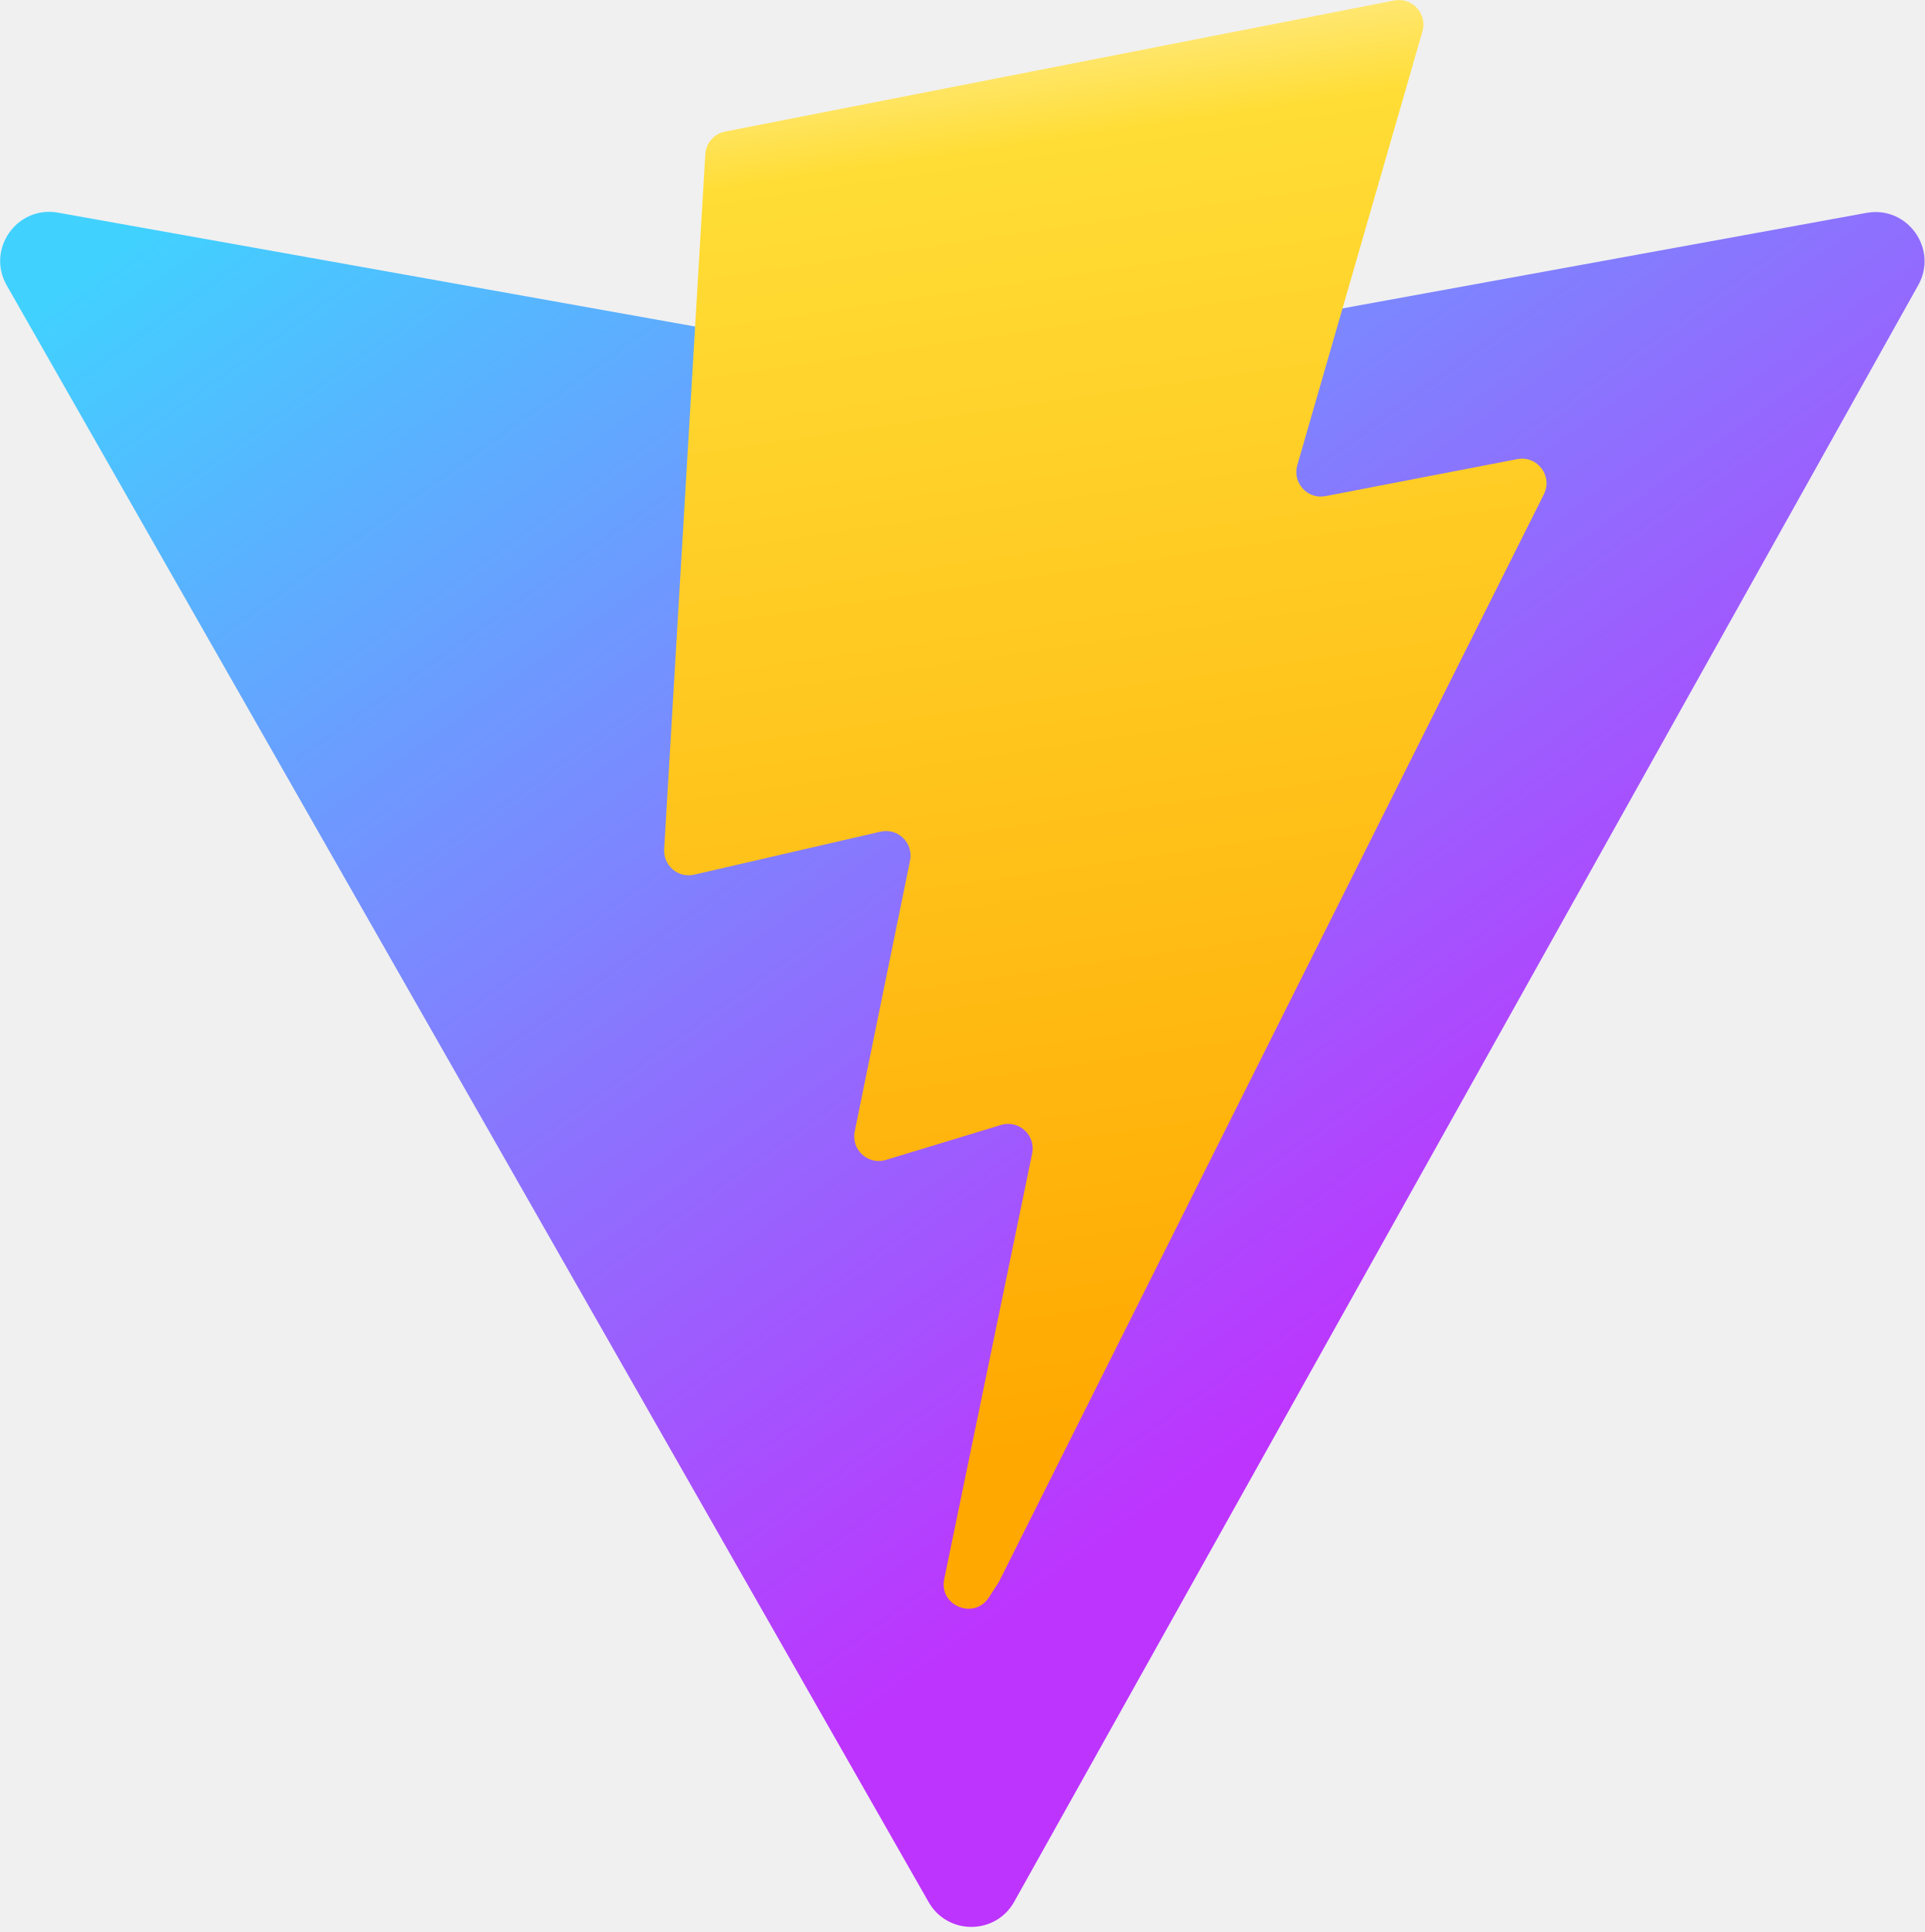
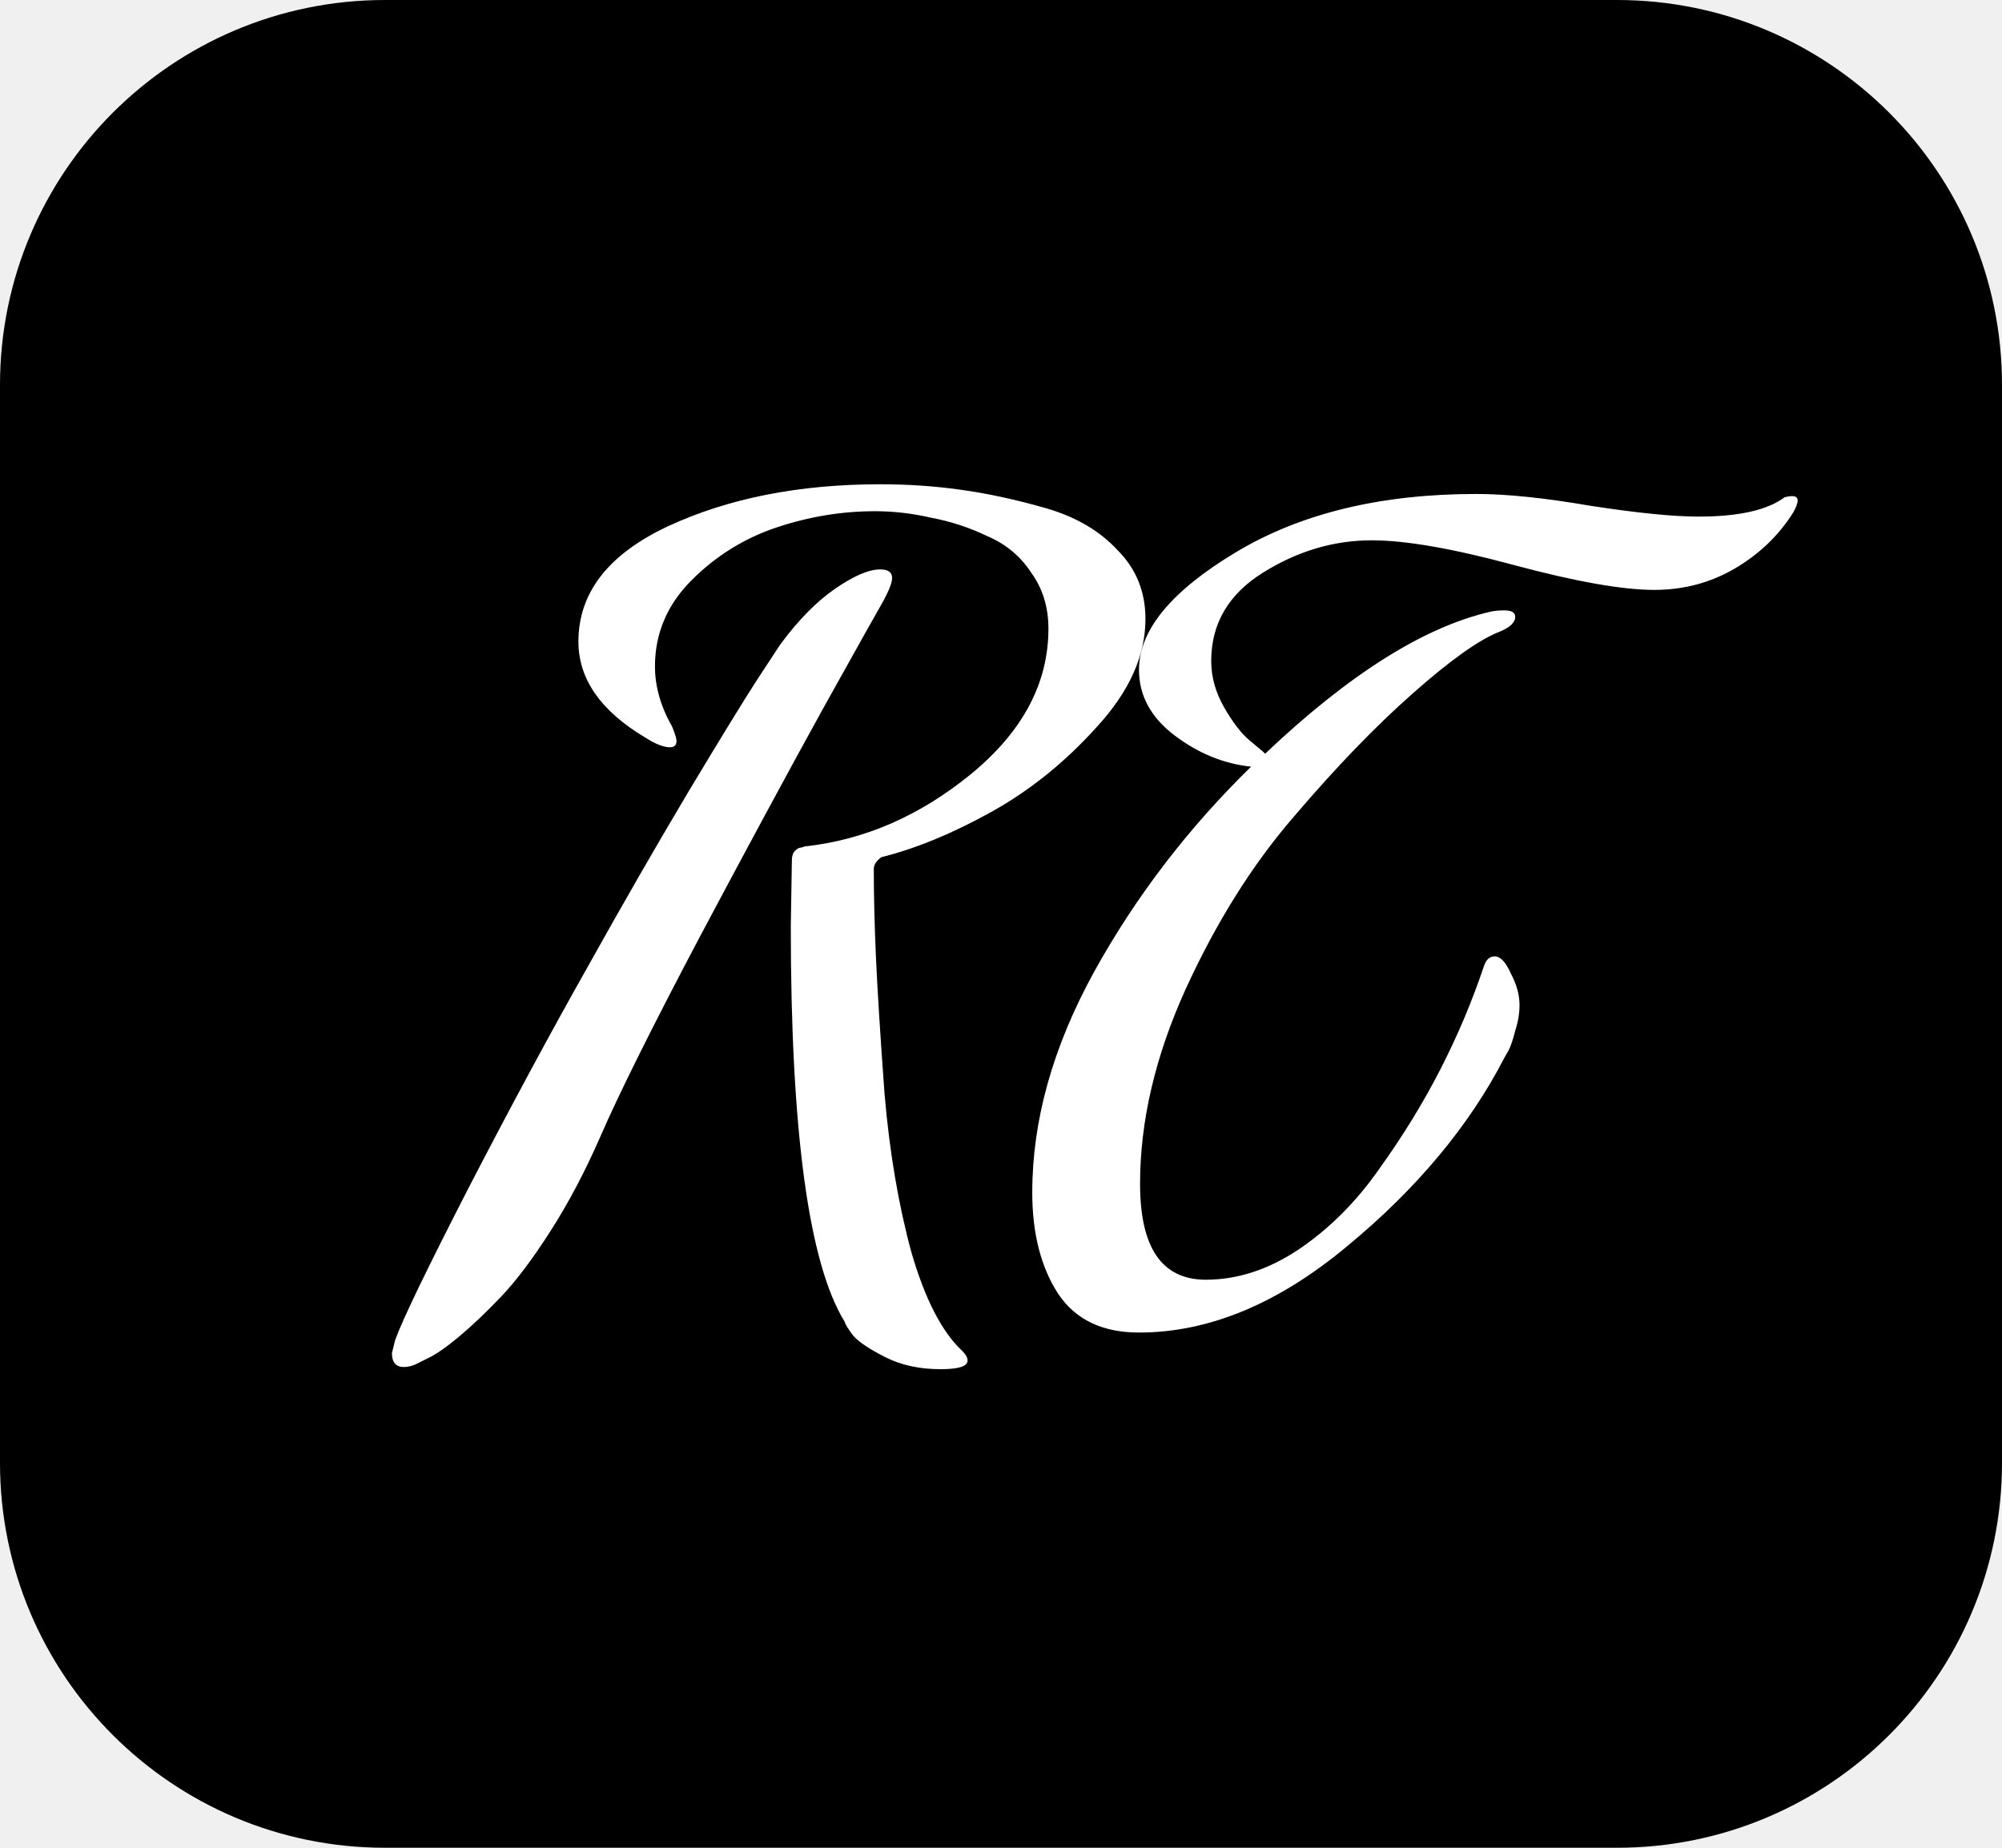
- <svg xmlns="http://www.w3.org/2000/svg" aria-hidden="true" role="img" class="iconify iconify--logos" width="31.88" height="32" preserveAspectRatio="xMidYMid meet" viewBox="0 0 256 257">
+ <svg xmlns="http://www.w3.org/2000/svg" width="26" height="24" viewBox="0 0 26 24" fill="none">
+   <g clip-path="url(#clip0_219_11)">
+     <rect width="26" height="24" rx="5" fill="black" />
+     <path d="M10.97 17.168C10.503 16.412 10.27 14.699 10.27 12.03L10.284 11.176C10.284 11.12 10.298 11.078 10.326 11.05C10.354 11.022 10.382 11.008 10.41 11.008L10.452 10.994C11.227 10.91 11.945 10.597 12.608 10.056C13.28 9.505 13.616 8.875 13.616 8.166C13.616 7.886 13.541 7.643 13.392 7.438C13.252 7.223 13.061 7.065 12.818 6.962C12.585 6.85 12.342 6.771 12.09 6.724C11.847 6.668 11.605 6.64 11.362 6.64C10.933 6.64 10.508 6.71 10.088 6.85C9.668 6.99 9.299 7.219 8.982 7.536C8.665 7.853 8.506 8.227 8.506 8.656C8.506 8.917 8.581 9.179 8.73 9.44C8.767 9.533 8.786 9.594 8.786 9.622C8.786 9.678 8.758 9.706 8.702 9.706C8.618 9.706 8.511 9.664 8.38 9.58C7.801 9.235 7.512 8.819 7.512 8.334C7.512 7.699 7.899 7.2 8.674 6.836C9.458 6.472 10.377 6.29 11.432 6.29C11.787 6.29 12.132 6.313 12.468 6.36C12.813 6.407 13.182 6.486 13.574 6.598C13.966 6.71 14.279 6.892 14.512 7.144C14.755 7.387 14.876 7.685 14.876 8.04C14.876 8.516 14.666 8.983 14.246 9.44C13.835 9.897 13.378 10.266 12.874 10.546C12.37 10.826 11.894 11.022 11.446 11.134C11.381 11.181 11.348 11.232 11.348 11.288C11.348 11.624 11.357 12.007 11.376 12.436C11.395 12.856 11.432 13.449 11.488 14.214C11.553 14.97 11.67 15.656 11.838 16.272C12.015 16.879 12.235 17.303 12.496 17.546C12.543 17.593 12.566 17.635 12.566 17.672C12.566 17.747 12.449 17.784 12.216 17.784C11.945 17.784 11.707 17.733 11.502 17.63C11.297 17.527 11.157 17.434 11.082 17.35C11.017 17.266 10.979 17.205 10.97 17.168ZM7.792 14.774C7.596 15.222 7.381 15.628 7.148 15.992C6.915 16.356 6.7 16.641 6.504 16.846C6.308 17.051 6.126 17.224 5.958 17.364C5.79 17.504 5.655 17.597 5.552 17.644L5.412 17.714C5.356 17.742 5.3 17.756 5.244 17.756C5.141 17.756 5.09 17.695 5.09 17.574L5.132 17.406C5.225 17.145 5.543 16.487 6.084 15.432C6.635 14.368 7.153 13.407 7.638 12.548C8.086 11.745 8.515 10.999 8.926 10.308C9.346 9.608 9.649 9.113 9.836 8.824L10.13 8.376C10.363 8.059 10.601 7.816 10.844 7.648C11.087 7.48 11.283 7.396 11.432 7.396C11.535 7.396 11.586 7.433 11.586 7.508C11.586 7.564 11.549 7.662 11.474 7.802C11.409 7.914 11.147 8.381 10.69 9.202C10.242 10.014 9.705 11.008 9.08 12.184C8.464 13.351 8.035 14.214 7.792 14.774ZM19.412 12.422C19.486 12.422 19.556 12.497 19.622 12.646C19.696 12.786 19.734 12.921 19.734 13.052C19.734 13.164 19.715 13.276 19.678 13.388C19.65 13.5 19.622 13.584 19.594 13.64L19.538 13.738C19.08 14.625 18.399 15.441 17.494 16.188C16.598 16.935 15.697 17.308 14.792 17.308C14.316 17.308 13.966 17.14 13.742 16.804C13.518 16.459 13.406 16.02 13.406 15.488C13.406 14.555 13.672 13.603 14.204 12.632C14.745 11.652 15.426 10.761 16.248 9.958C15.893 9.921 15.562 9.785 15.254 9.552C14.946 9.319 14.792 9.034 14.792 8.698C14.792 8.185 15.212 7.676 16.052 7.172C16.892 6.668 17.932 6.416 19.174 6.416C19.566 6.416 20.06 6.467 20.658 6.57C21.264 6.663 21.731 6.71 22.058 6.71C22.58 6.71 22.954 6.626 23.178 6.458C23.215 6.449 23.248 6.444 23.276 6.444C23.322 6.444 23.346 6.463 23.346 6.5C23.346 6.537 23.327 6.589 23.29 6.654C23.103 6.953 22.851 7.195 22.534 7.382C22.216 7.569 21.866 7.662 21.484 7.662C21.073 7.662 20.466 7.555 19.664 7.34C18.87 7.125 18.254 7.018 17.816 7.018C17.321 7.018 16.85 7.158 16.402 7.438C15.954 7.718 15.73 8.101 15.73 8.586C15.73 8.791 15.786 8.992 15.898 9.188C16.01 9.384 16.122 9.529 16.234 9.622L16.402 9.762L16.43 9.79C17.522 8.754 18.502 8.138 19.37 7.942C19.416 7.933 19.472 7.928 19.538 7.928C19.631 7.928 19.678 7.956 19.678 8.012C19.678 8.087 19.608 8.152 19.468 8.208C19.206 8.311 18.833 8.577 18.348 9.006C17.862 9.435 17.349 9.967 16.808 10.602C16.266 11.227 15.795 11.979 15.394 12.856C15.002 13.724 14.806 14.564 14.806 15.376C14.806 16.207 15.09 16.622 15.66 16.622C16.07 16.622 16.472 16.491 16.864 16.23C17.265 15.959 17.615 15.609 17.914 15.18C18.222 14.751 18.488 14.317 18.712 13.878C18.936 13.439 19.122 12.996 19.272 12.548C19.3 12.464 19.346 12.422 19.412 12.422Z" fill="white" />
+   </g>
  <defs>
-     <linearGradient id="IconifyId1813088fe1fbc01fb466" x1="-.828%" x2="57.636%" y1="7.652%" y2="78.411%">
-       <stop offset="0%" stop-color="#41D1FF" />
-       <stop offset="100%" stop-color="#BD34FE" />
-     </linearGradient>
-     <linearGradient id="IconifyId1813088fe1fbc01fb467" x1="43.376%" x2="50.316%" y1="2.242%" y2="89.03%">
-       <stop offset="0%" stop-color="#FFEA83" />
-       <stop offset="8.333%" stop-color="#FFDD35" />
-       <stop offset="100%" stop-color="#FFA800" />
-     </linearGradient>
+     <clipPath id="clip0_219_11">
+       <rect width="26" height="24" rx="5" fill="white" />
+     </clipPath>
  </defs>
-   <path fill="url(#IconifyId1813088fe1fbc01fb466)" d="M255.153 37.938L134.897 252.976c-2.483 4.44-8.862 4.466-11.382.048L.875 37.958c-2.746-4.814 1.371-10.646 6.827-9.67l120.385 21.517a6.537 6.537 0 0 0 2.322-.004l117.867-21.483c5.438-.991 9.574 4.796 6.877 9.62Z" />
-   <path fill="url(#IconifyId1813088fe1fbc01fb467)" d="M185.432.063L96.44 17.501a3.268 3.268 0 0 0-2.634 3.014l-5.474 92.456a3.268 3.268 0 0 0 3.997 3.378l24.777-5.718c2.318-.535 4.413 1.507 3.936 3.838l-7.361 36.047c-.495 2.426 1.782 4.5 4.151 3.78l15.304-4.649c2.372-.72 4.652 1.36 4.15 3.788l-11.698 56.621c-.732 3.542 3.979 5.473 5.943 2.437l1.313-2.028l72.516-144.72c1.215-2.423-.88-5.186-3.54-4.672l-25.505 4.922c-2.396.462-4.435-1.77-3.759-4.114l16.646-57.705c.677-2.35-1.37-4.583-3.769-4.113Z" />
</svg>
